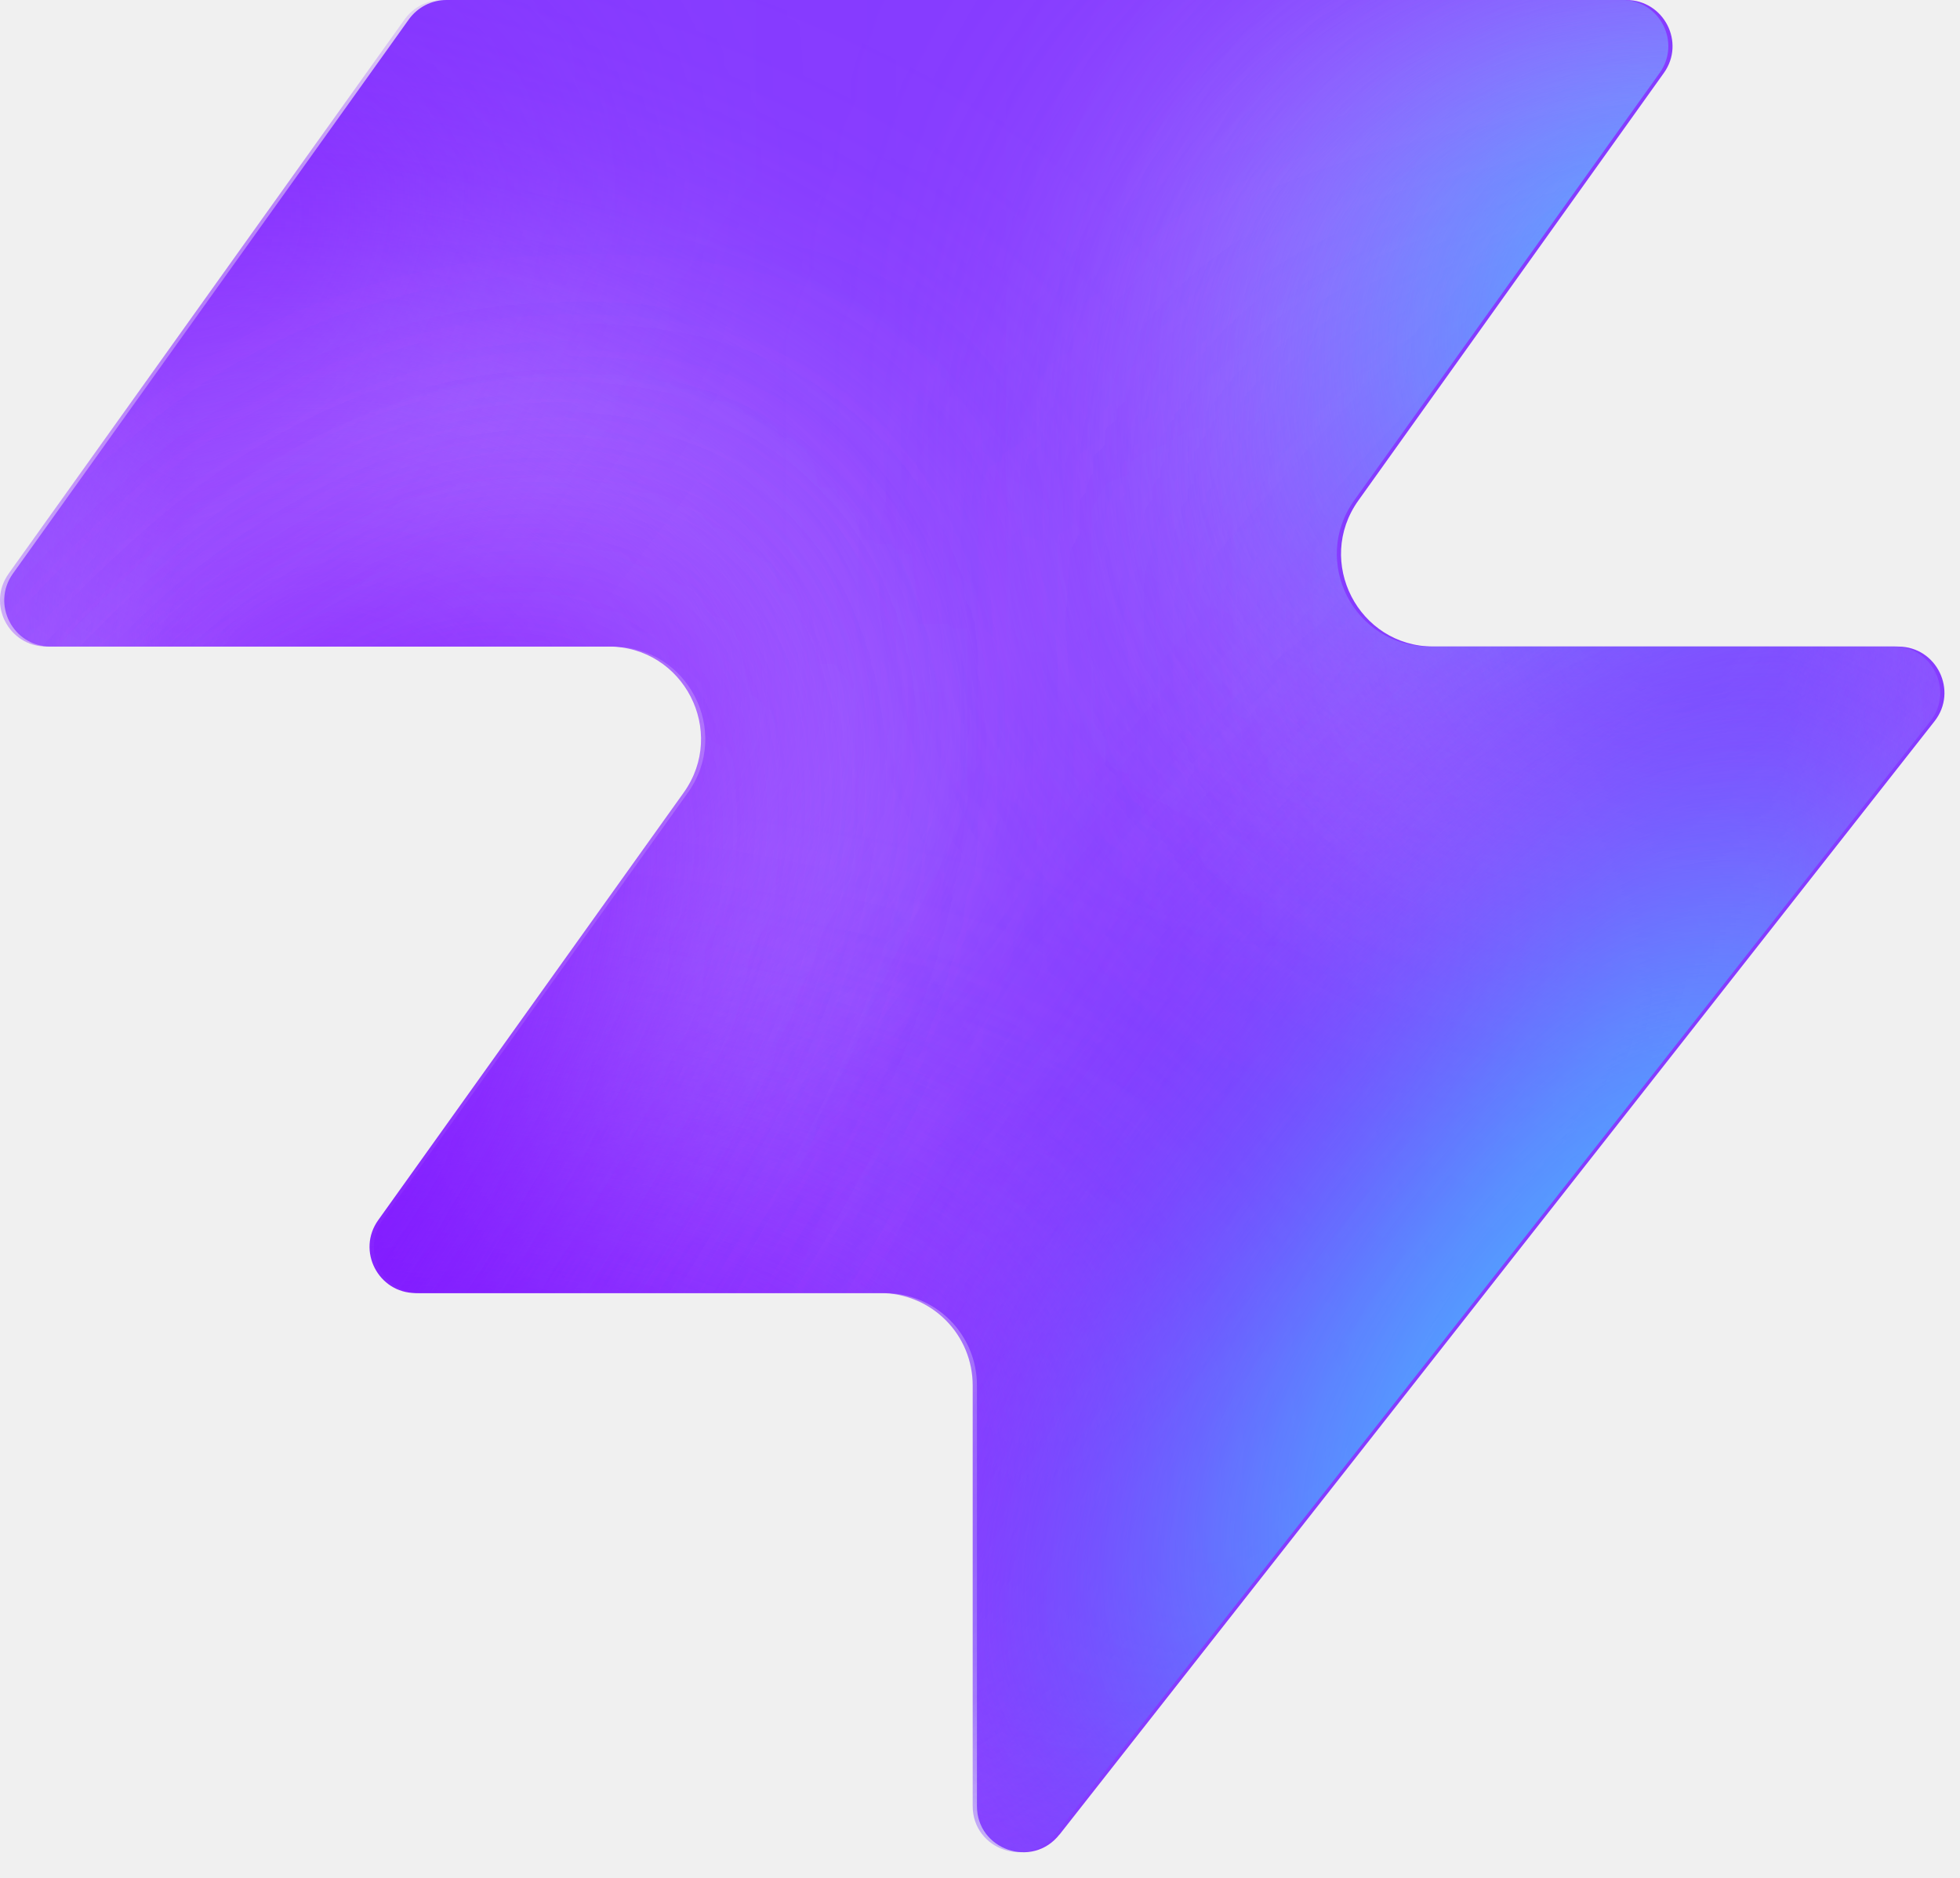
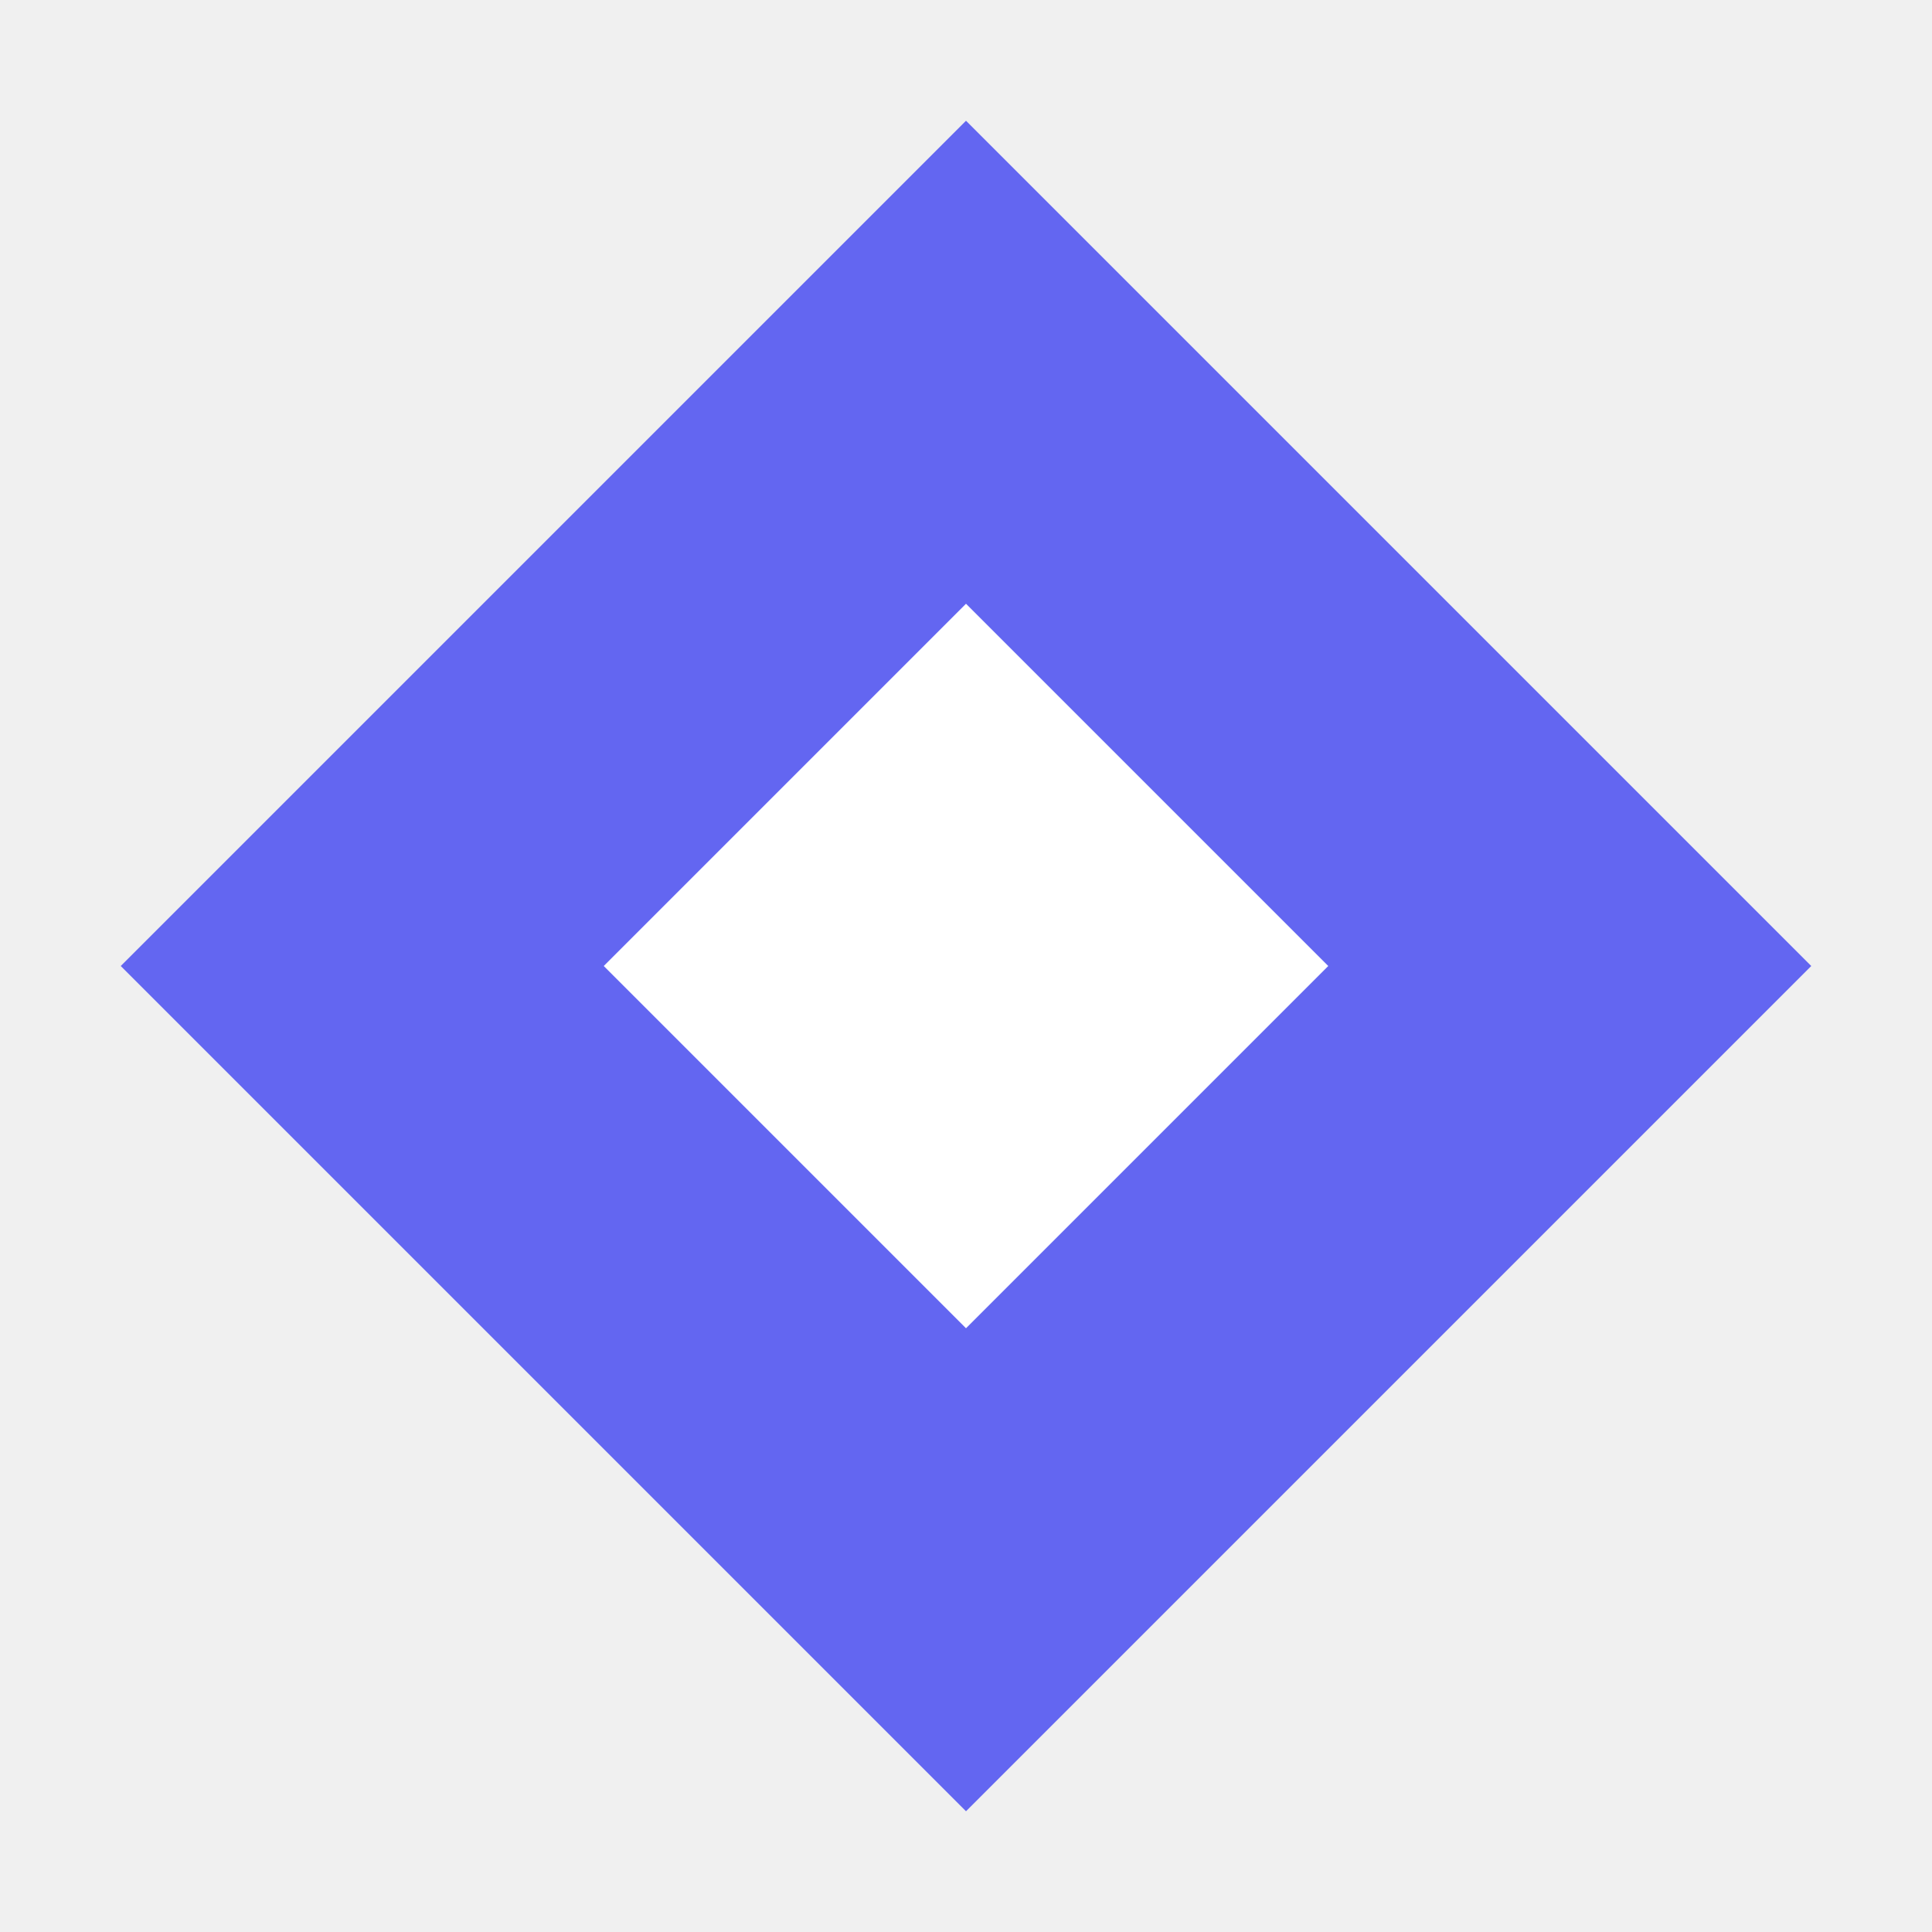
- <svg xmlns="http://www.w3.org/2000/svg" width="48" height="46" fill="none" viewBox="0 0 48 46">
-   <path fill="#863bff" d="M25.946 44.938c-.664.845-2.021.375-2.021-.698V33.937a2.26 2.26 0 0 0-2.262-2.262H10.287c-.92 0-1.456-1.04-.92-1.788l7.48-10.471c1.07-1.497 0-3.578-1.842-3.578H1.237c-.92 0-1.456-1.04-.92-1.788L10.013.474c.214-.297.556-.474.92-.474h28.894c.92 0 1.456 1.04.92 1.788l-7.48 10.471c-1.07 1.498 0 3.579 1.842 3.579h11.377c.943 0 1.473 1.088.89 1.83L25.947 44.94z" style="fill:#863bff;fill:color(display-p3 .525 .23 1);fill-opacity:1" />
-   <mask id="a" width="48" height="46" x="0" y="0" maskUnits="userSpaceOnUse" style="mask-type:alpha">
-     <path fill="#000" d="M25.842 44.938c-.664.844-2.021.375-2.021-.698V33.937a2.26 2.26 0 0 0-2.262-2.262H10.183c-.92 0-1.456-1.04-.92-1.788l7.48-10.471c1.07-1.498 0-3.579-1.842-3.579H1.133c-.92 0-1.456-1.04-.92-1.787L9.91.473c.214-.297.556-.474.92-.474h28.894c.92 0 1.456 1.04.92 1.788l-7.48 10.471c-1.07 1.498 0 3.578 1.842 3.578h11.377c.943 0 1.473 1.088.89 1.832L25.843 44.94z" style="fill:#000;fill-opacity:1" />
-   </mask>
-   <g mask="url(#a)">
-     <g filter="url(#b)">
-       <ellipse cx="5.508" cy="14.704" fill="#ede6ff" rx="5.508" ry="14.704" style="fill:#ede6ff;fill:color(display-p3 .927 .903 1);fill-opacity:1" transform="matrix(.00324 1 1 -.00324 -4.47 31.516)" />
-     </g>
-     <g filter="url(#c)">
-       <ellipse cx="10.399" cy="29.851" fill="#ede6ff" rx="10.399" ry="29.851" style="fill:#ede6ff;fill:color(display-p3 .927 .903 1);fill-opacity:1" transform="matrix(.00324 1 1 -.00324 -39.328 7.883)" />
-     </g>
-     <g filter="url(#d)">
-       <ellipse cx="5.508" cy="30.487" fill="#7e14ff" rx="5.508" ry="30.487" style="fill:#7e14ff;fill:color(display-p3 .492 .077 1);fill-opacity:1" transform="rotate(89.814 -25.913 -14.639)scale(1 -1)" />
-     </g>
-     <g filter="url(#e)">
-       <ellipse cx="5.508" cy="30.599" fill="#7e14ff" rx="5.508" ry="30.599" style="fill:#7e14ff;fill:color(display-p3 .492 .077 1);fill-opacity:1" transform="rotate(89.814 -32.644 -3.334)scale(1 -1)" />
-     </g>
-     <g filter="url(#f)">
-       <ellipse cx="5.508" cy="30.599" fill="#7e14ff" rx="5.508" ry="30.599" style="fill:#7e14ff;fill:color(display-p3 .492 .077 1);fill-opacity:1" transform="matrix(.00324 1 1 -.00324 -34.34 30.47)" />
-     </g>
-     <g filter="url(#g)">
-       <ellipse cx="14.072" cy="22.078" fill="#ede6ff" rx="14.072" ry="22.078" style="fill:#ede6ff;fill:color(display-p3 .927 .903 1);fill-opacity:1" transform="rotate(93.35 24.506 48.493)scale(-1 1)" />
-     </g>
-     <g filter="url(#h)">
-       <ellipse cx="3.47" cy="21.501" fill="#7e14ff" rx="3.47" ry="21.501" style="fill:#7e14ff;fill:color(display-p3 .492 .077 1);fill-opacity:1" transform="rotate(89.009 28.708 47.59)scale(-1 1)" />
-     </g>
-     <g filter="url(#i)">
-       <ellipse cx="3.47" cy="21.501" fill="#7e14ff" rx="3.47" ry="21.501" style="fill:#7e14ff;fill:color(display-p3 .492 .077 1);fill-opacity:1" transform="rotate(89.009 28.708 47.59)scale(-1 1)" />
-     </g>
-     <g filter="url(#j)">
-       <ellipse cx=".387" cy="8.972" fill="#7e14ff" rx="4.407" ry="29.108" style="fill:#7e14ff;fill:color(display-p3 .492 .077 1);fill-opacity:1" transform="rotate(39.51 .387 8.972)" />
-     </g>
-     <g filter="url(#k)">
-       <ellipse cx="47.523" cy="-6.092" fill="#7e14ff" rx="4.407" ry="29.108" style="fill:#7e14ff;fill:color(display-p3 .492 .077 1);fill-opacity:1" transform="rotate(37.892 47.523 -6.092)" />
-     </g>
-     <g filter="url(#l)">
-       <ellipse cx="41.412" cy="6.333" fill="#47bfff" rx="5.971" ry="9.665" style="fill:#47bfff;fill:color(display-p3 .28 .748 1);fill-opacity:1" transform="rotate(37.892 41.412 6.333)" />
-     </g>
-     <g filter="url(#m)">
-       <ellipse cx="-1.879" cy="38.332" fill="#7e14ff" rx="4.407" ry="29.108" style="fill:#7e14ff;fill:color(display-p3 .492 .077 1);fill-opacity:1" transform="rotate(37.892 -1.88 38.332)" />
-     </g>
-     <g filter="url(#n)">
-       <ellipse cx="-1.879" cy="38.332" fill="#7e14ff" rx="4.407" ry="29.108" style="fill:#7e14ff;fill:color(display-p3 .492 .077 1);fill-opacity:1" transform="rotate(37.892 -1.88 38.332)" />
-     </g>
-     <g filter="url(#o)">
-       <ellipse cx="35.651" cy="29.907" fill="#7e14ff" rx="4.407" ry="29.108" style="fill:#7e14ff;fill:color(display-p3 .492 .077 1);fill-opacity:1" transform="rotate(37.892 35.651 29.907)" />
-     </g>
-     <g filter="url(#p)">
-       <ellipse cx="38.418" cy="32.4" fill="#47bfff" rx="5.971" ry="15.297" style="fill:#47bfff;fill:color(display-p3 .28 .748 1);fill-opacity:1" transform="rotate(37.892 38.418 32.4)" />
-     </g>
-   </g>
-   <defs>
-     <filter id="b" width="60.045" height="41.654" x="-19.77" y="16.149" color-interpolation-filters="sRGB" filterUnits="userSpaceOnUse">
-       <feFlood flood-opacity="0" result="BackgroundImageFix" />
-       <feBlend in="SourceGraphic" in2="BackgroundImageFix" result="shape" />
-       <feGaussianBlur result="effect1_foregroundBlur_2002_17158" stdDeviation="7.659" />
-     </filter>
-     <filter id="c" width="90.34" height="51.437" x="-54.613" y="-7.533" color-interpolation-filters="sRGB" filterUnits="userSpaceOnUse">
-       <feFlood flood-opacity="0" result="BackgroundImageFix" />
-       <feBlend in="SourceGraphic" in2="BackgroundImageFix" result="shape" />
-       <feGaussianBlur result="effect1_foregroundBlur_2002_17158" stdDeviation="7.659" />
-     </filter>
-     <filter id="d" width="79.355" height="29.4" x="-49.64" y="2.03" color-interpolation-filters="sRGB" filterUnits="userSpaceOnUse">
-       <feFlood flood-opacity="0" result="BackgroundImageFix" />
-       <feBlend in="SourceGraphic" in2="BackgroundImageFix" result="shape" />
-       <feGaussianBlur result="effect1_foregroundBlur_2002_17158" stdDeviation="4.596" />
-     </filter>
-     <filter id="e" width="79.579" height="29.4" x="-45.045" y="20.029" color-interpolation-filters="sRGB" filterUnits="userSpaceOnUse">
-       <feFlood flood-opacity="0" result="BackgroundImageFix" />
-       <feBlend in="SourceGraphic" in2="BackgroundImageFix" result="shape" />
-       <feGaussianBlur result="effect1_foregroundBlur_2002_17158" stdDeviation="4.596" />
-     </filter>
-     <filter id="f" width="79.579" height="29.4" x="-43.513" y="21.178" color-interpolation-filters="sRGB" filterUnits="userSpaceOnUse">
-       <feFlood flood-opacity="0" result="BackgroundImageFix" />
-       <feBlend in="SourceGraphic" in2="BackgroundImageFix" result="shape" />
-       <feGaussianBlur result="effect1_foregroundBlur_2002_17158" stdDeviation="4.596" />
-     </filter>
-     <filter id="g" width="74.749" height="58.852" x="15.756" y="-17.901" color-interpolation-filters="sRGB" filterUnits="userSpaceOnUse">
-       <feFlood flood-opacity="0" result="BackgroundImageFix" />
-       <feBlend in="SourceGraphic" in2="BackgroundImageFix" result="shape" />
-       <feGaussianBlur result="effect1_foregroundBlur_2002_17158" stdDeviation="7.659" />
-     </filter>
-     <filter id="h" width="61.377" height="25.362" x="23.548" y="2.284" color-interpolation-filters="sRGB" filterUnits="userSpaceOnUse">
-       <feFlood flood-opacity="0" result="BackgroundImageFix" />
-       <feBlend in="SourceGraphic" in2="BackgroundImageFix" result="shape" />
-       <feGaussianBlur result="effect1_foregroundBlur_2002_17158" stdDeviation="4.596" />
-     </filter>
-     <filter id="i" width="61.377" height="25.362" x="23.548" y="2.284" color-interpolation-filters="sRGB" filterUnits="userSpaceOnUse">
-       <feFlood flood-opacity="0" result="BackgroundImageFix" />
-       <feBlend in="SourceGraphic" in2="BackgroundImageFix" result="shape" />
-       <feGaussianBlur result="effect1_foregroundBlur_2002_17158" stdDeviation="4.596" />
-     </filter>
-     <filter id="j" width="56.045" height="63.649" x="-27.636" y="-22.853" color-interpolation-filters="sRGB" filterUnits="userSpaceOnUse">
-       <feFlood flood-opacity="0" result="BackgroundImageFix" />
-       <feBlend in="SourceGraphic" in2="BackgroundImageFix" result="shape" />
-       <feGaussianBlur result="effect1_foregroundBlur_2002_17158" stdDeviation="4.596" />
-     </filter>
-     <filter id="k" width="54.814" height="64.646" x="20.116" y="-38.415" color-interpolation-filters="sRGB" filterUnits="userSpaceOnUse">
-       <feFlood flood-opacity="0" result="BackgroundImageFix" />
-       <feBlend in="SourceGraphic" in2="BackgroundImageFix" result="shape" />
-       <feGaussianBlur result="effect1_foregroundBlur_2002_17158" stdDeviation="4.596" />
-     </filter>
-     <filter id="l" width="33.541" height="35.313" x="24.641" y="-11.323" color-interpolation-filters="sRGB" filterUnits="userSpaceOnUse">
-       <feFlood flood-opacity="0" result="BackgroundImageFix" />
-       <feBlend in="SourceGraphic" in2="BackgroundImageFix" result="shape" />
-       <feGaussianBlur result="effect1_foregroundBlur_2002_17158" stdDeviation="4.596" />
-     </filter>
-     <filter id="m" width="54.814" height="64.646" x="-29.286" y="6.009" color-interpolation-filters="sRGB" filterUnits="userSpaceOnUse">
-       <feFlood flood-opacity="0" result="BackgroundImageFix" />
-       <feBlend in="SourceGraphic" in2="BackgroundImageFix" result="shape" />
-       <feGaussianBlur result="effect1_foregroundBlur_2002_17158" stdDeviation="4.596" />
-     </filter>
-     <filter id="n" width="54.814" height="64.646" x="-29.286" y="6.009" color-interpolation-filters="sRGB" filterUnits="userSpaceOnUse">
-       <feFlood flood-opacity="0" result="BackgroundImageFix" />
-       <feBlend in="SourceGraphic" in2="BackgroundImageFix" result="shape" />
-       <feGaussianBlur result="effect1_foregroundBlur_2002_17158" stdDeviation="4.596" />
-     </filter>
-     <filter id="o" width="54.814" height="64.646" x="8.244" y="-2.416" color-interpolation-filters="sRGB" filterUnits="userSpaceOnUse">
-       <feFlood flood-opacity="0" result="BackgroundImageFix" />
-       <feBlend in="SourceGraphic" in2="BackgroundImageFix" result="shape" />
-       <feGaussianBlur result="effect1_foregroundBlur_2002_17158" stdDeviation="4.596" />
-     </filter>
-     <filter id="p" width="39.409" height="43.623" x="18.713" y="10.588" color-interpolation-filters="sRGB" filterUnits="userSpaceOnUse">
-       <feFlood flood-opacity="0" result="BackgroundImageFix" />
-       <feBlend in="SourceGraphic" in2="BackgroundImageFix" result="shape" />
-       <feGaussianBlur result="effect1_foregroundBlur_2002_17158" stdDeviation="4.596" />
-     </filter>
-   </defs>
+ <svg xmlns="http://www.w3.org/2000/svg" viewBox="0 0 32 32">
+   <style>
+     .accent { fill: #6366f1; }
+     @media (prefers-color-scheme: dark) {
+     .accent { fill: #818cf8; }
+     }
+ </style>
+   <path class="accent" d="M16 2L30 16L16 30L2 16L16 2Z" />
+   <path fill="white" d="M16 10L22 16L16 22L10 16L16 10Z" />
+   <path fill="black" d="M16 L22 16L16 22L10 16L16 10z" />
</svg>
